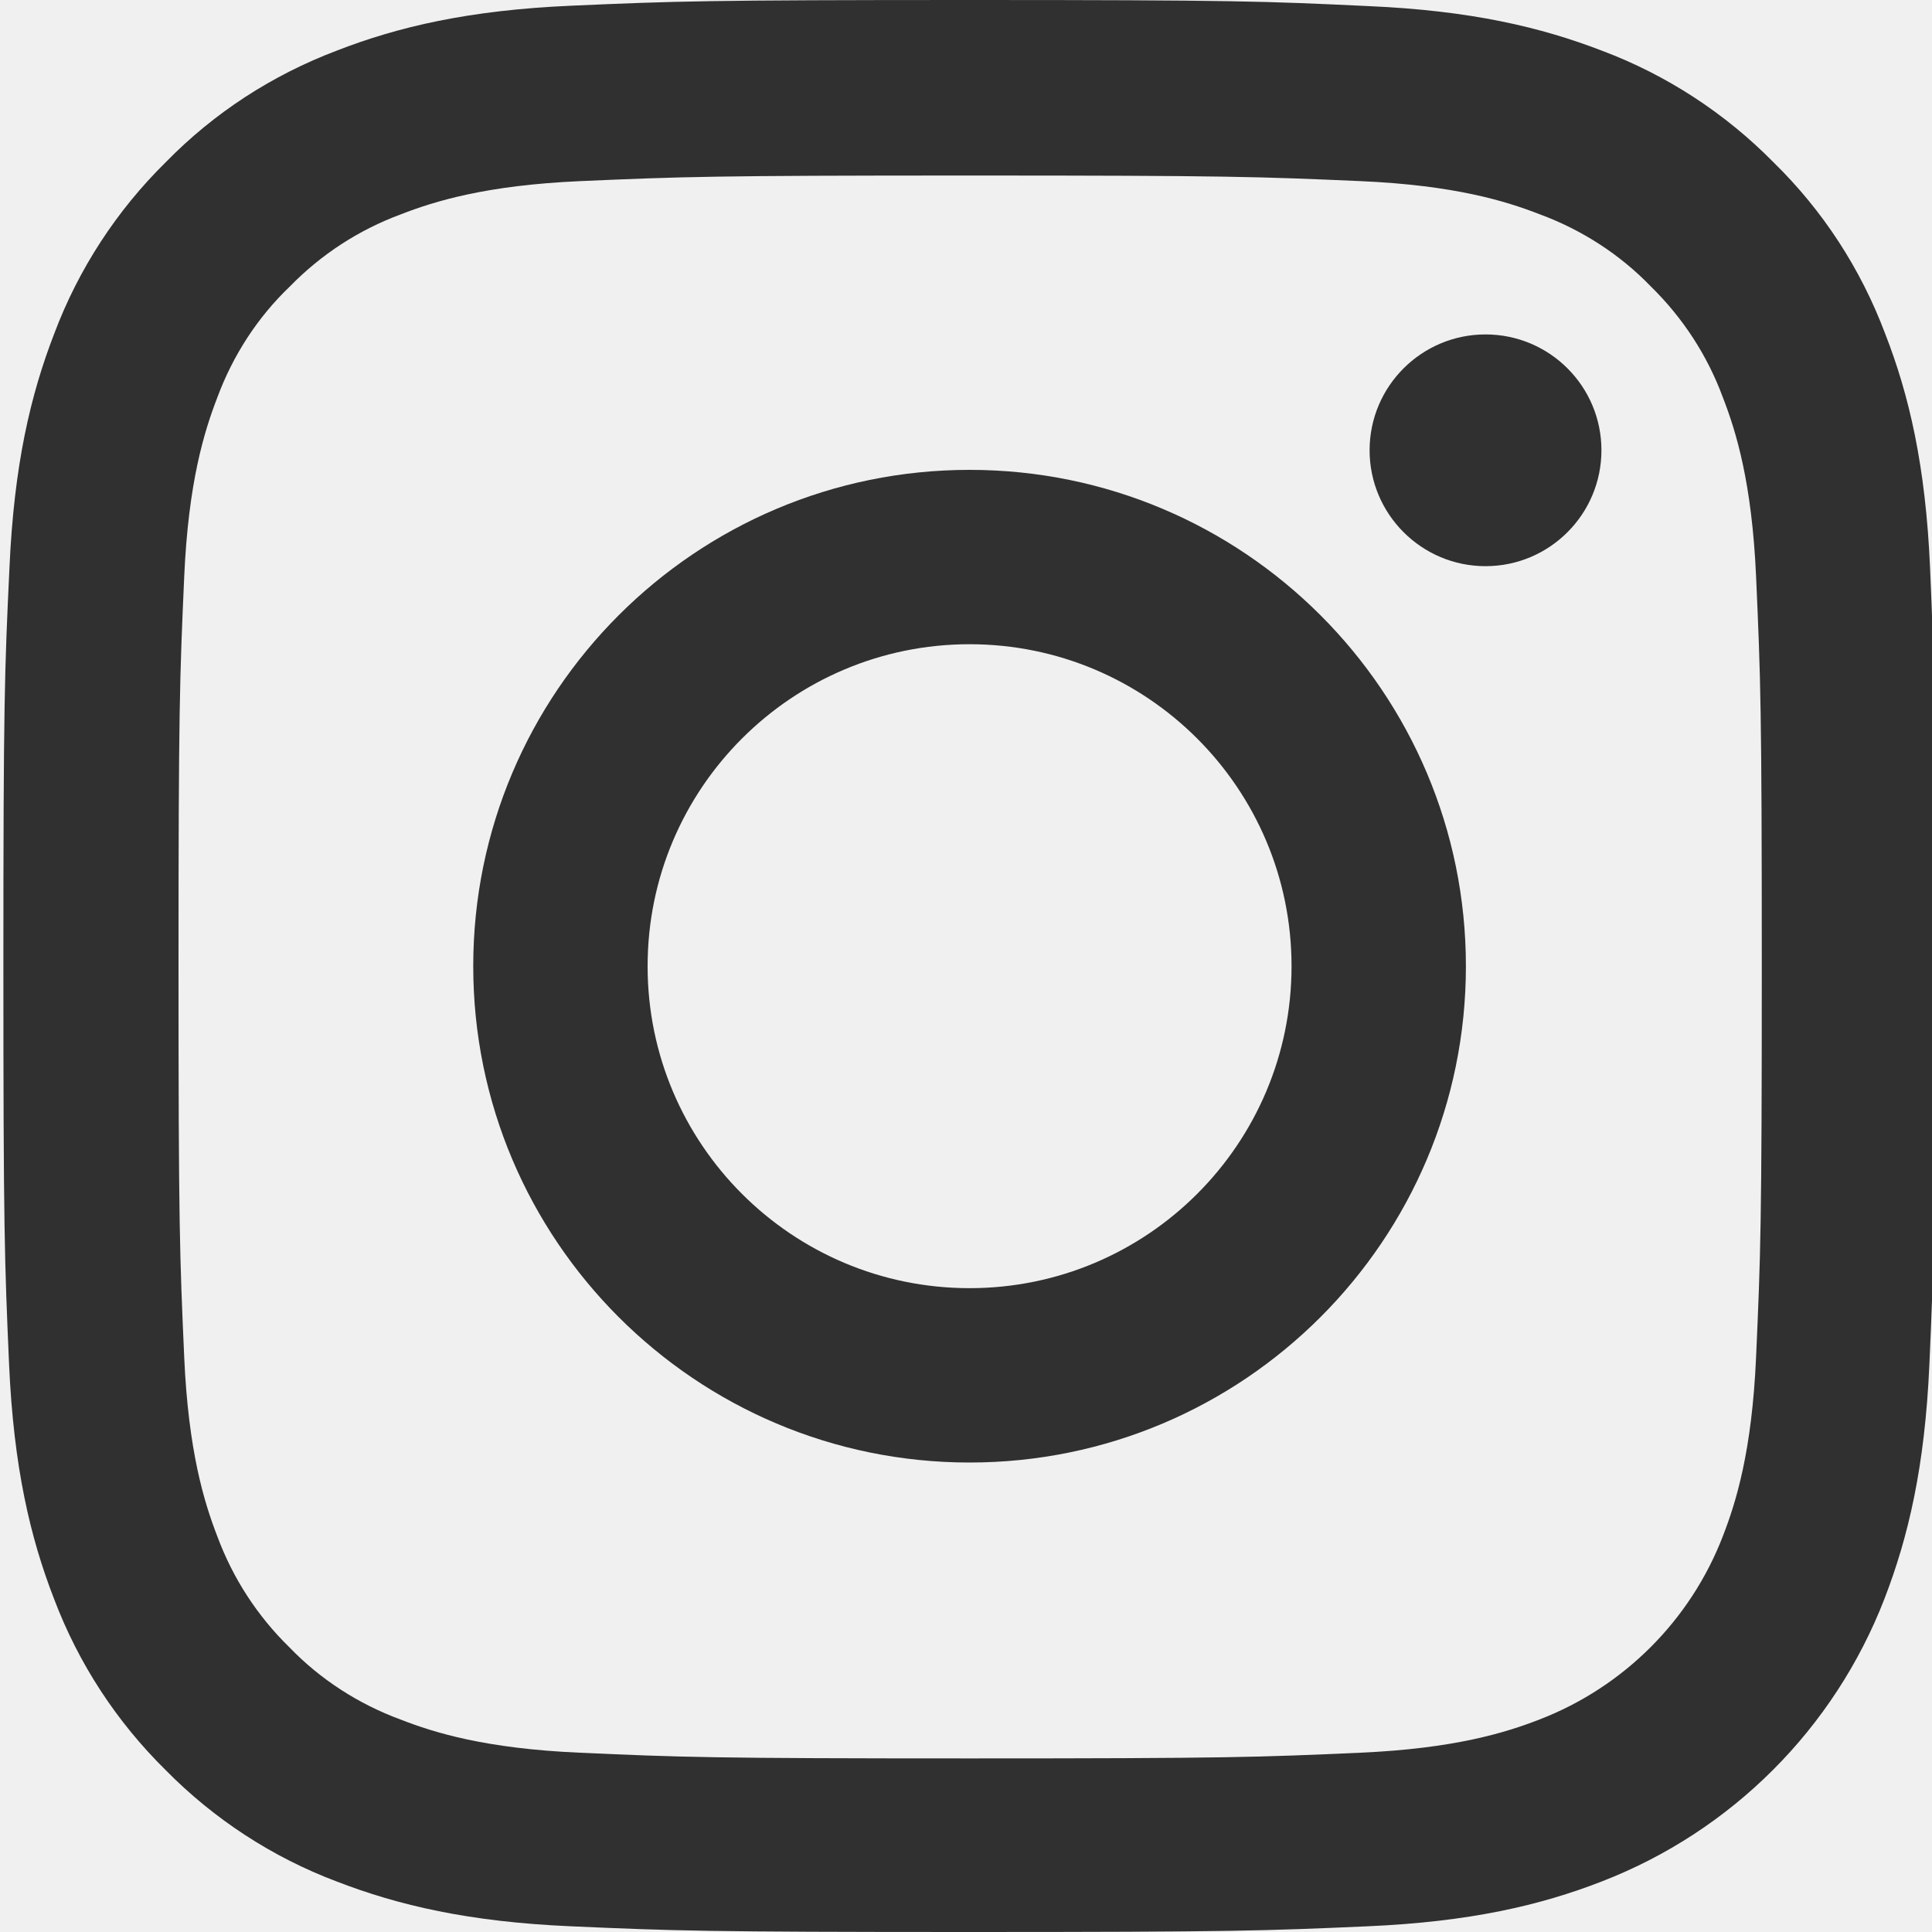
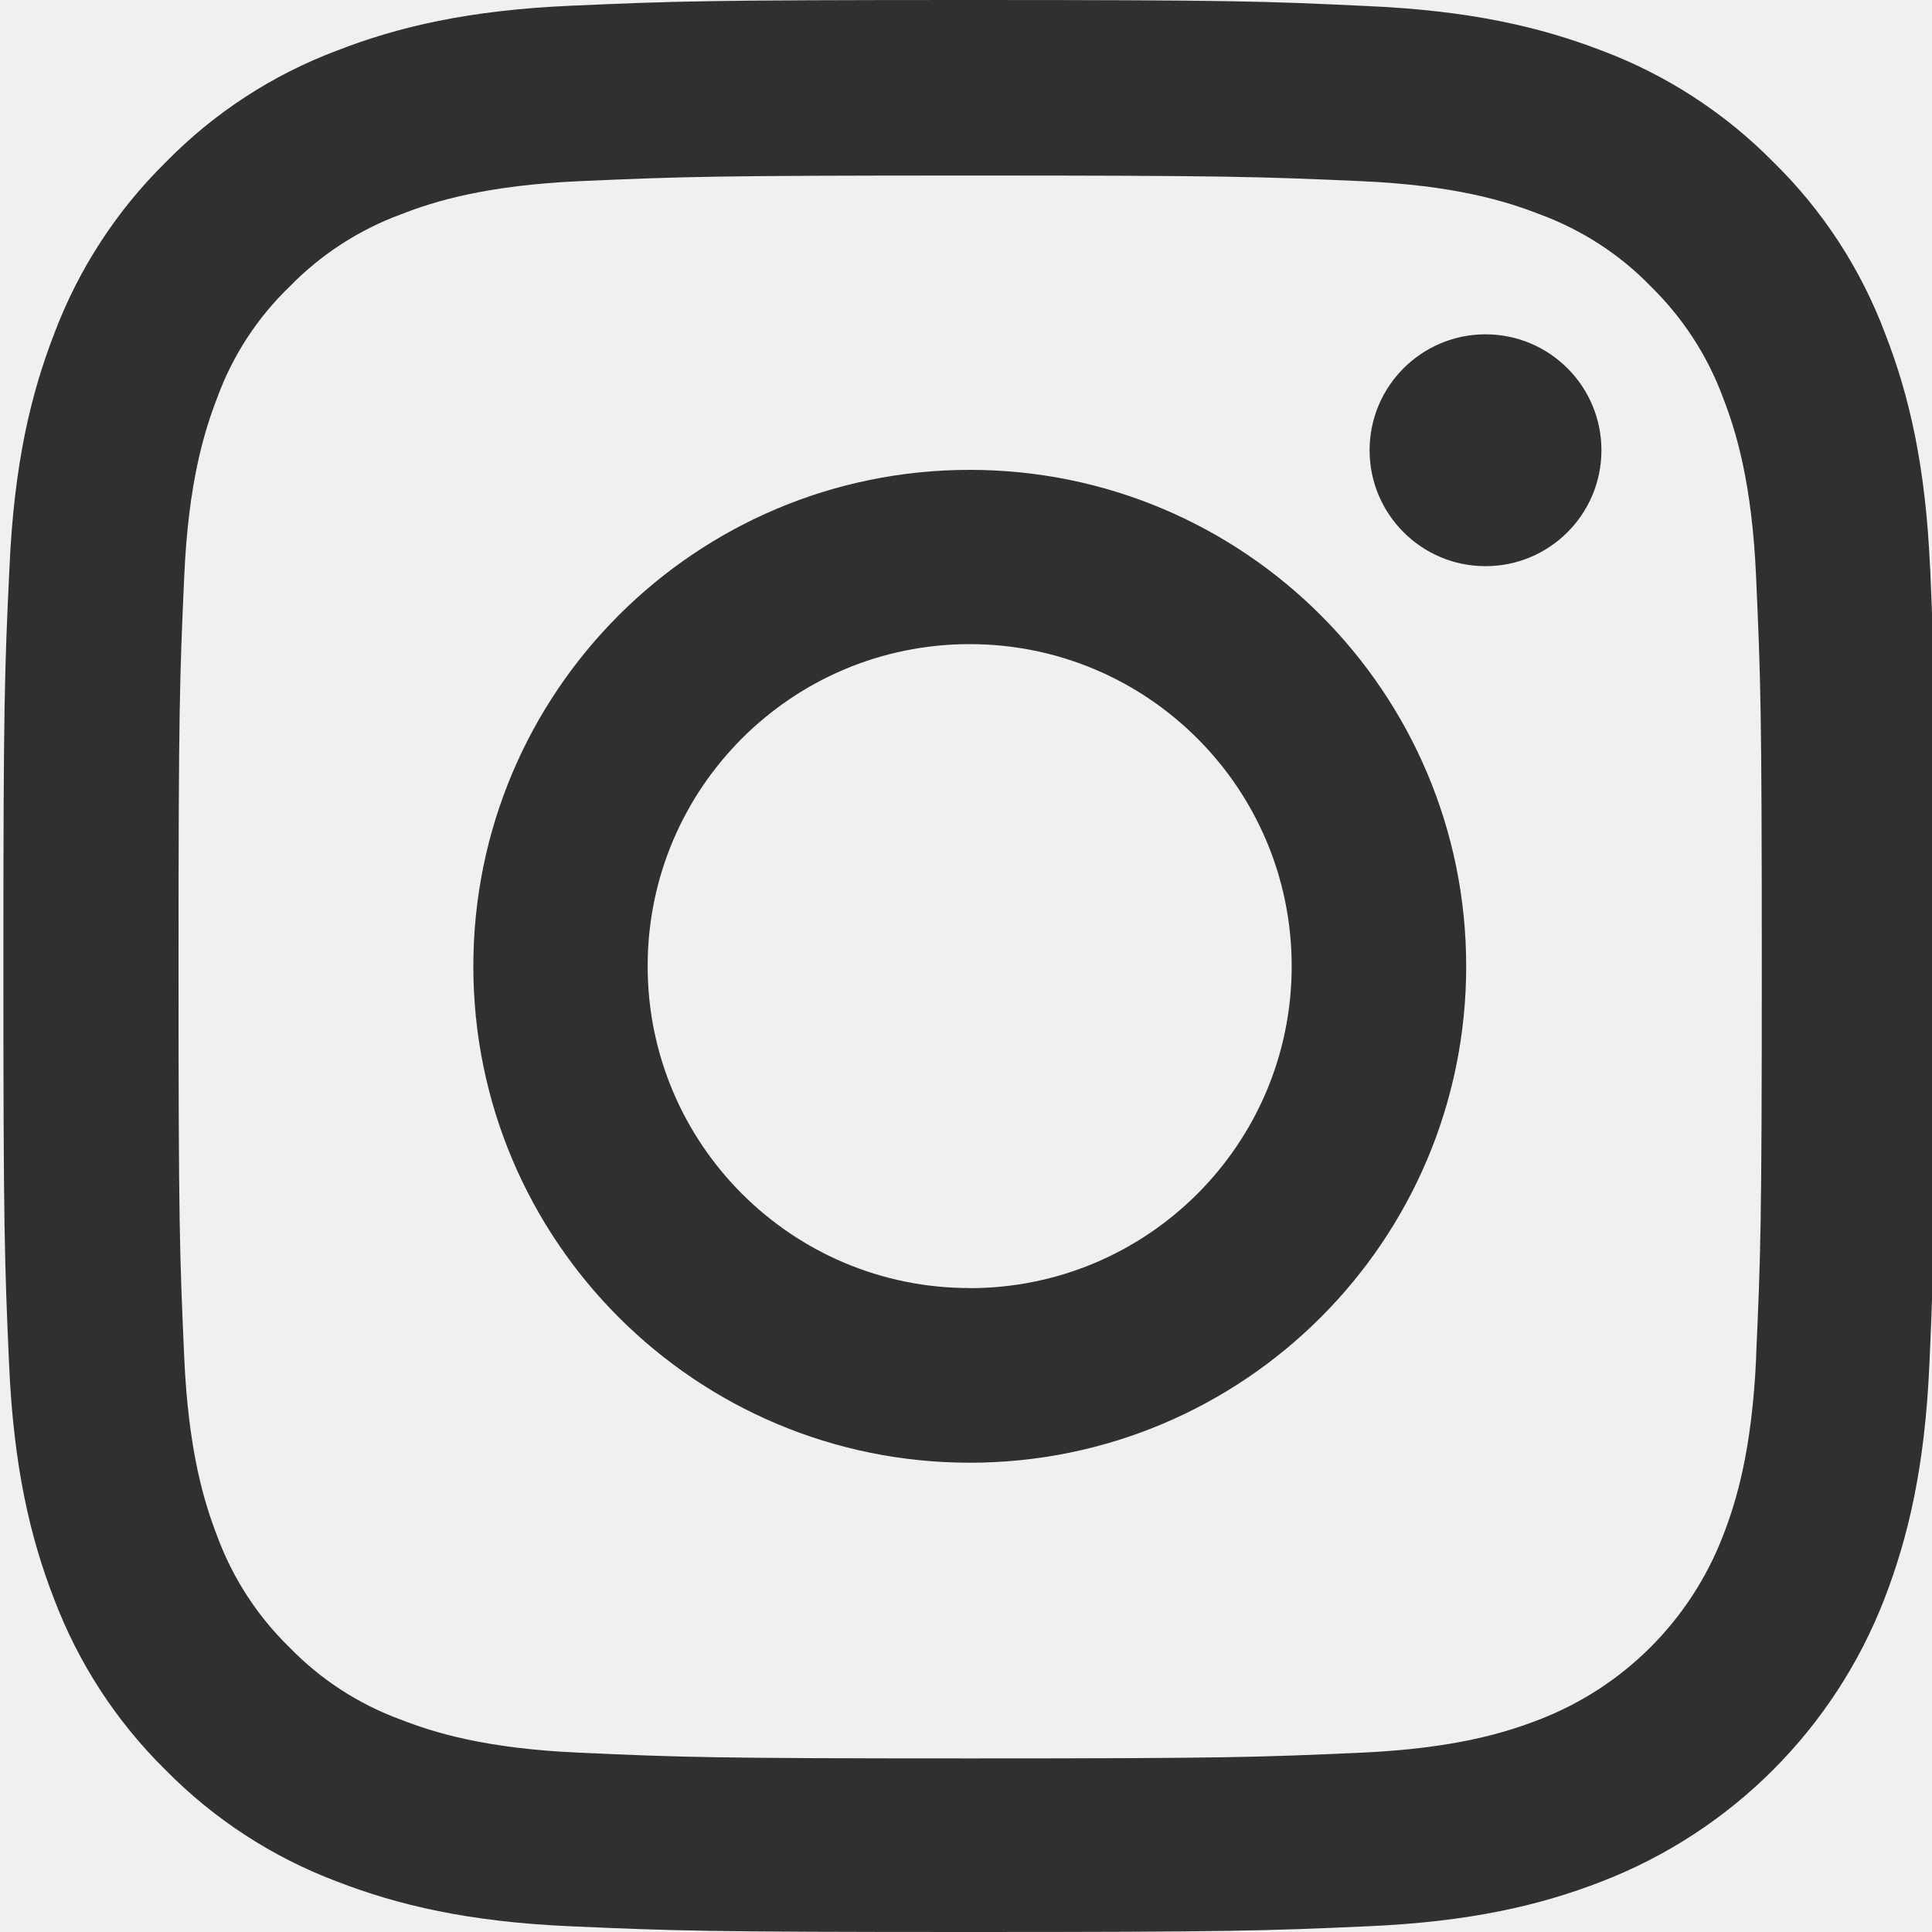
- <svg xmlns="http://www.w3.org/2000/svg" width="20" height="20" viewBox="0 0 20 20" fill="none">
-   <g clip-path="url(#clip0)">
-     <path d="M19.98 5.88C19.934 4.817 19.762 4.087 19.515 3.454C19.262 2.782 18.871 2.18 18.359 1.68C17.859 1.172 17.253 0.777 16.589 0.527C15.952 0.281 15.226 0.109 14.163 0.063C13.092 0.012 12.752 0 10.037 0C7.322 0 6.982 0.012 5.915 0.059C4.853 0.105 4.122 0.277 3.489 0.523C2.817 0.777 2.215 1.168 1.715 1.68C1.207 2.18 0.813 2.786 0.563 3.45C0.316 4.087 0.145 4.813 0.098 5.876C0.047 6.947 0.035 7.287 0.035 10.002C0.035 12.717 0.047 13.057 0.094 14.124C0.141 15.187 0.313 15.917 0.559 16.55C0.813 17.222 1.207 17.824 1.715 18.324C2.215 18.832 2.821 19.227 3.485 19.477C4.122 19.723 4.849 19.895 5.911 19.941C6.978 19.988 7.318 20 10.033 20C12.749 20 13.088 19.988 14.155 19.941C15.218 19.895 15.948 19.723 16.581 19.477C17.925 18.957 18.988 17.894 19.508 16.55C19.754 15.913 19.926 15.187 19.973 14.124C20.02 13.057 20.031 12.717 20.031 10.002C20.031 7.287 20.027 6.947 19.98 5.88ZM18.179 14.046C18.136 15.023 17.972 15.55 17.835 15.902C17.5 16.773 16.808 17.464 15.937 17.8C15.585 17.937 15.054 18.101 14.081 18.144C13.026 18.191 12.71 18.203 10.041 18.203C7.373 18.203 7.052 18.191 6.001 18.144C5.024 18.101 4.497 17.937 4.145 17.8C3.712 17.64 3.317 17.386 2.997 17.054C2.665 16.73 2.411 16.339 2.25 15.905C2.114 15.554 1.95 15.023 1.907 14.05C1.86 12.995 1.848 12.678 1.848 10.01C1.848 7.341 1.86 7.021 1.907 5.97C1.95 4.993 2.114 4.466 2.25 4.114C2.411 3.68 2.665 3.286 3.001 2.965C3.325 2.633 3.716 2.379 4.149 2.219C4.501 2.082 5.032 1.918 6.005 1.875C7.06 1.829 7.376 1.817 10.045 1.817C12.717 1.817 13.034 1.829 14.085 1.875C15.062 1.918 15.589 2.082 15.941 2.219C16.374 2.379 16.769 2.633 17.089 2.965C17.421 3.29 17.675 3.68 17.835 4.114C17.972 4.466 18.136 4.997 18.179 5.97C18.226 7.025 18.238 7.341 18.238 10.01C18.238 12.678 18.226 12.991 18.179 14.046Z" fill="#303030" />
-     <path d="M10.037 4.864C7.201 4.864 4.899 7.165 4.899 10.002C4.899 12.838 7.201 15.14 10.037 15.14C12.874 15.14 15.175 12.838 15.175 10.002C15.175 7.165 12.874 4.864 10.037 4.864ZM10.037 13.335C8.197 13.335 6.704 11.842 6.704 10.002C6.704 8.162 8.197 6.669 10.037 6.669C11.877 6.669 13.37 8.162 13.37 10.002C13.37 11.842 11.877 13.335 10.037 13.335Z" fill="#303030" />
-     <path d="M16.578 4.661C16.578 5.323 16.041 5.861 15.378 5.861C14.716 5.861 14.178 5.323 14.178 4.661C14.178 3.999 14.716 3.462 15.378 3.462C16.041 3.462 16.578 3.999 16.578 4.661Z" fill="#303030" />
+ <svg xmlns="http://www.w3.org/2000/svg" width="20" height="20" fill="none">
+   <g clip-path="url(#clip0)" fill="#303030">
+     <path d="M19.98 5.88c-.046-1.063-.218-1.793-.465-2.426A4.88 4.88 0 0018.36 1.68a4.922 4.922 0 00-1.77-1.153C15.952.281 15.226.11 14.163.063 13.093.012 12.753 0 10.037 0 7.322 0 6.982.012 5.915.059 4.852.105 4.122.277 3.49.523A4.88 4.88 0 001.715 1.68 4.924 4.924 0 00.563 3.45C.316 4.087.145 4.813.098 5.876c-.051 1.07-.063 1.41-.063 4.126 0 2.715.012 3.055.059 4.122.047 1.063.219 1.793.465 2.426a4.932 4.932 0 001.156 1.774c.5.508 1.106.902 1.77 1.152.637.247 1.364.419 2.426.465 1.067.047 1.407.059 4.122.059 2.716 0 3.056-.012 4.122-.059 1.063-.046 1.793-.218 2.426-.464a5.116 5.116 0 002.927-2.927c.246-.637.418-1.364.465-2.426.047-1.067.058-1.407.058-4.122s-.004-3.055-.05-4.122zm-1.8 8.166c-.044.977-.208 1.504-.345 1.856a3.318 3.318 0 01-1.898 1.898c-.352.137-.883.301-1.856.344-1.055.047-1.371.059-4.04.059-2.668 0-2.989-.012-4.04-.059-.977-.043-1.504-.207-1.856-.344a3.077 3.077 0 01-1.148-.746 3.11 3.11 0 01-.747-1.148c-.136-.352-.3-.883-.343-1.856-.047-1.055-.059-1.372-.059-4.04 0-2.669.012-2.99.059-4.04.043-.977.207-1.504.343-1.856A3.04 3.04 0 013 2.965a3.105 3.105 0 011.15-.746c.35-.137.882-.3 1.855-.344 1.055-.046 1.371-.058 4.04-.058 2.672 0 2.989.012 4.04.058.976.043 1.504.207 1.856.344.433.16.828.414 1.148.746.332.325.586.715.747 1.15.136.35.3.882.343 1.855.047 1.055.059 1.371.059 4.04 0 2.668-.012 2.98-.059 4.036z" />
+     <path d="M10.037 4.864A5.139 5.139 0 004.9 10.002a5.139 5.139 0 105.138-5.138zm0 8.47a3.333 3.333 0 11.001-6.666 3.333 3.333 0 010 6.667zM16.578 4.661a1.2 1.2 0 11-2.4 0 1.2 1.2 0 012.4 0z" />
  </g>
  <defs>
    <clipPath id="clip0">
-       <rect width="20" height="20" fill="white" />
+       <path fill="#fff" d="M0 0h20v20H0z" />
    </clipPath>
  </defs>
</svg>
